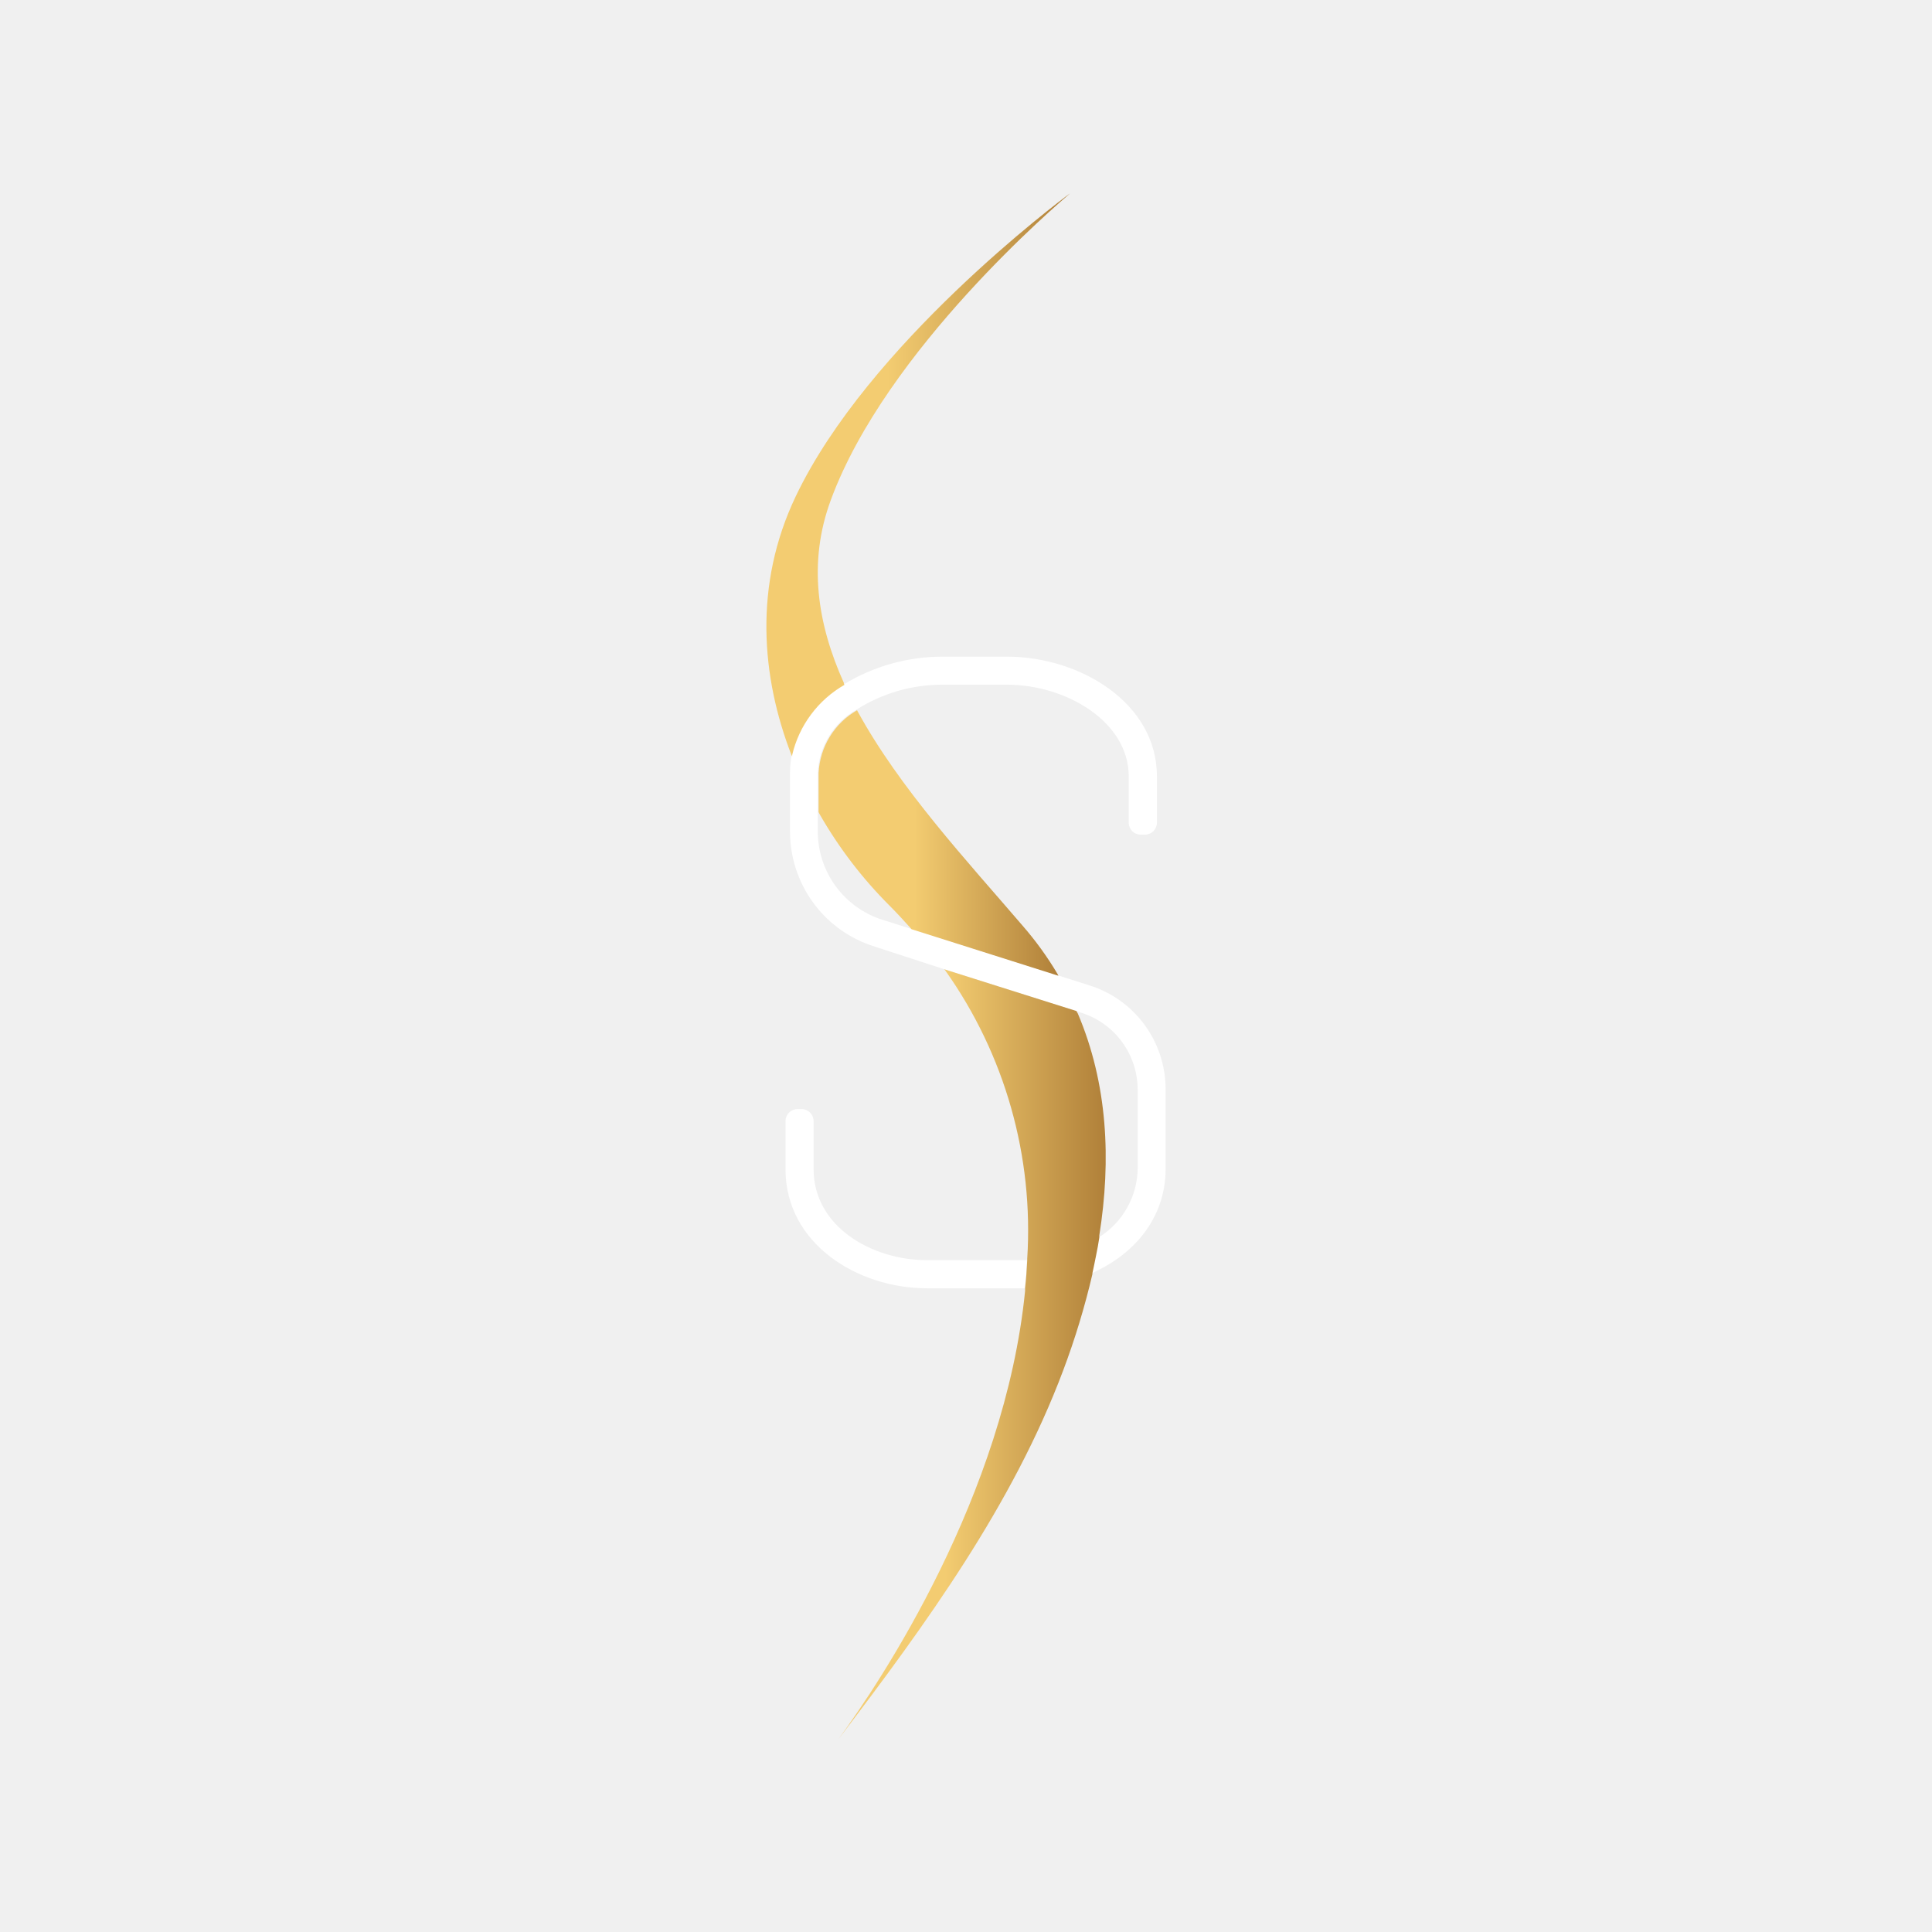
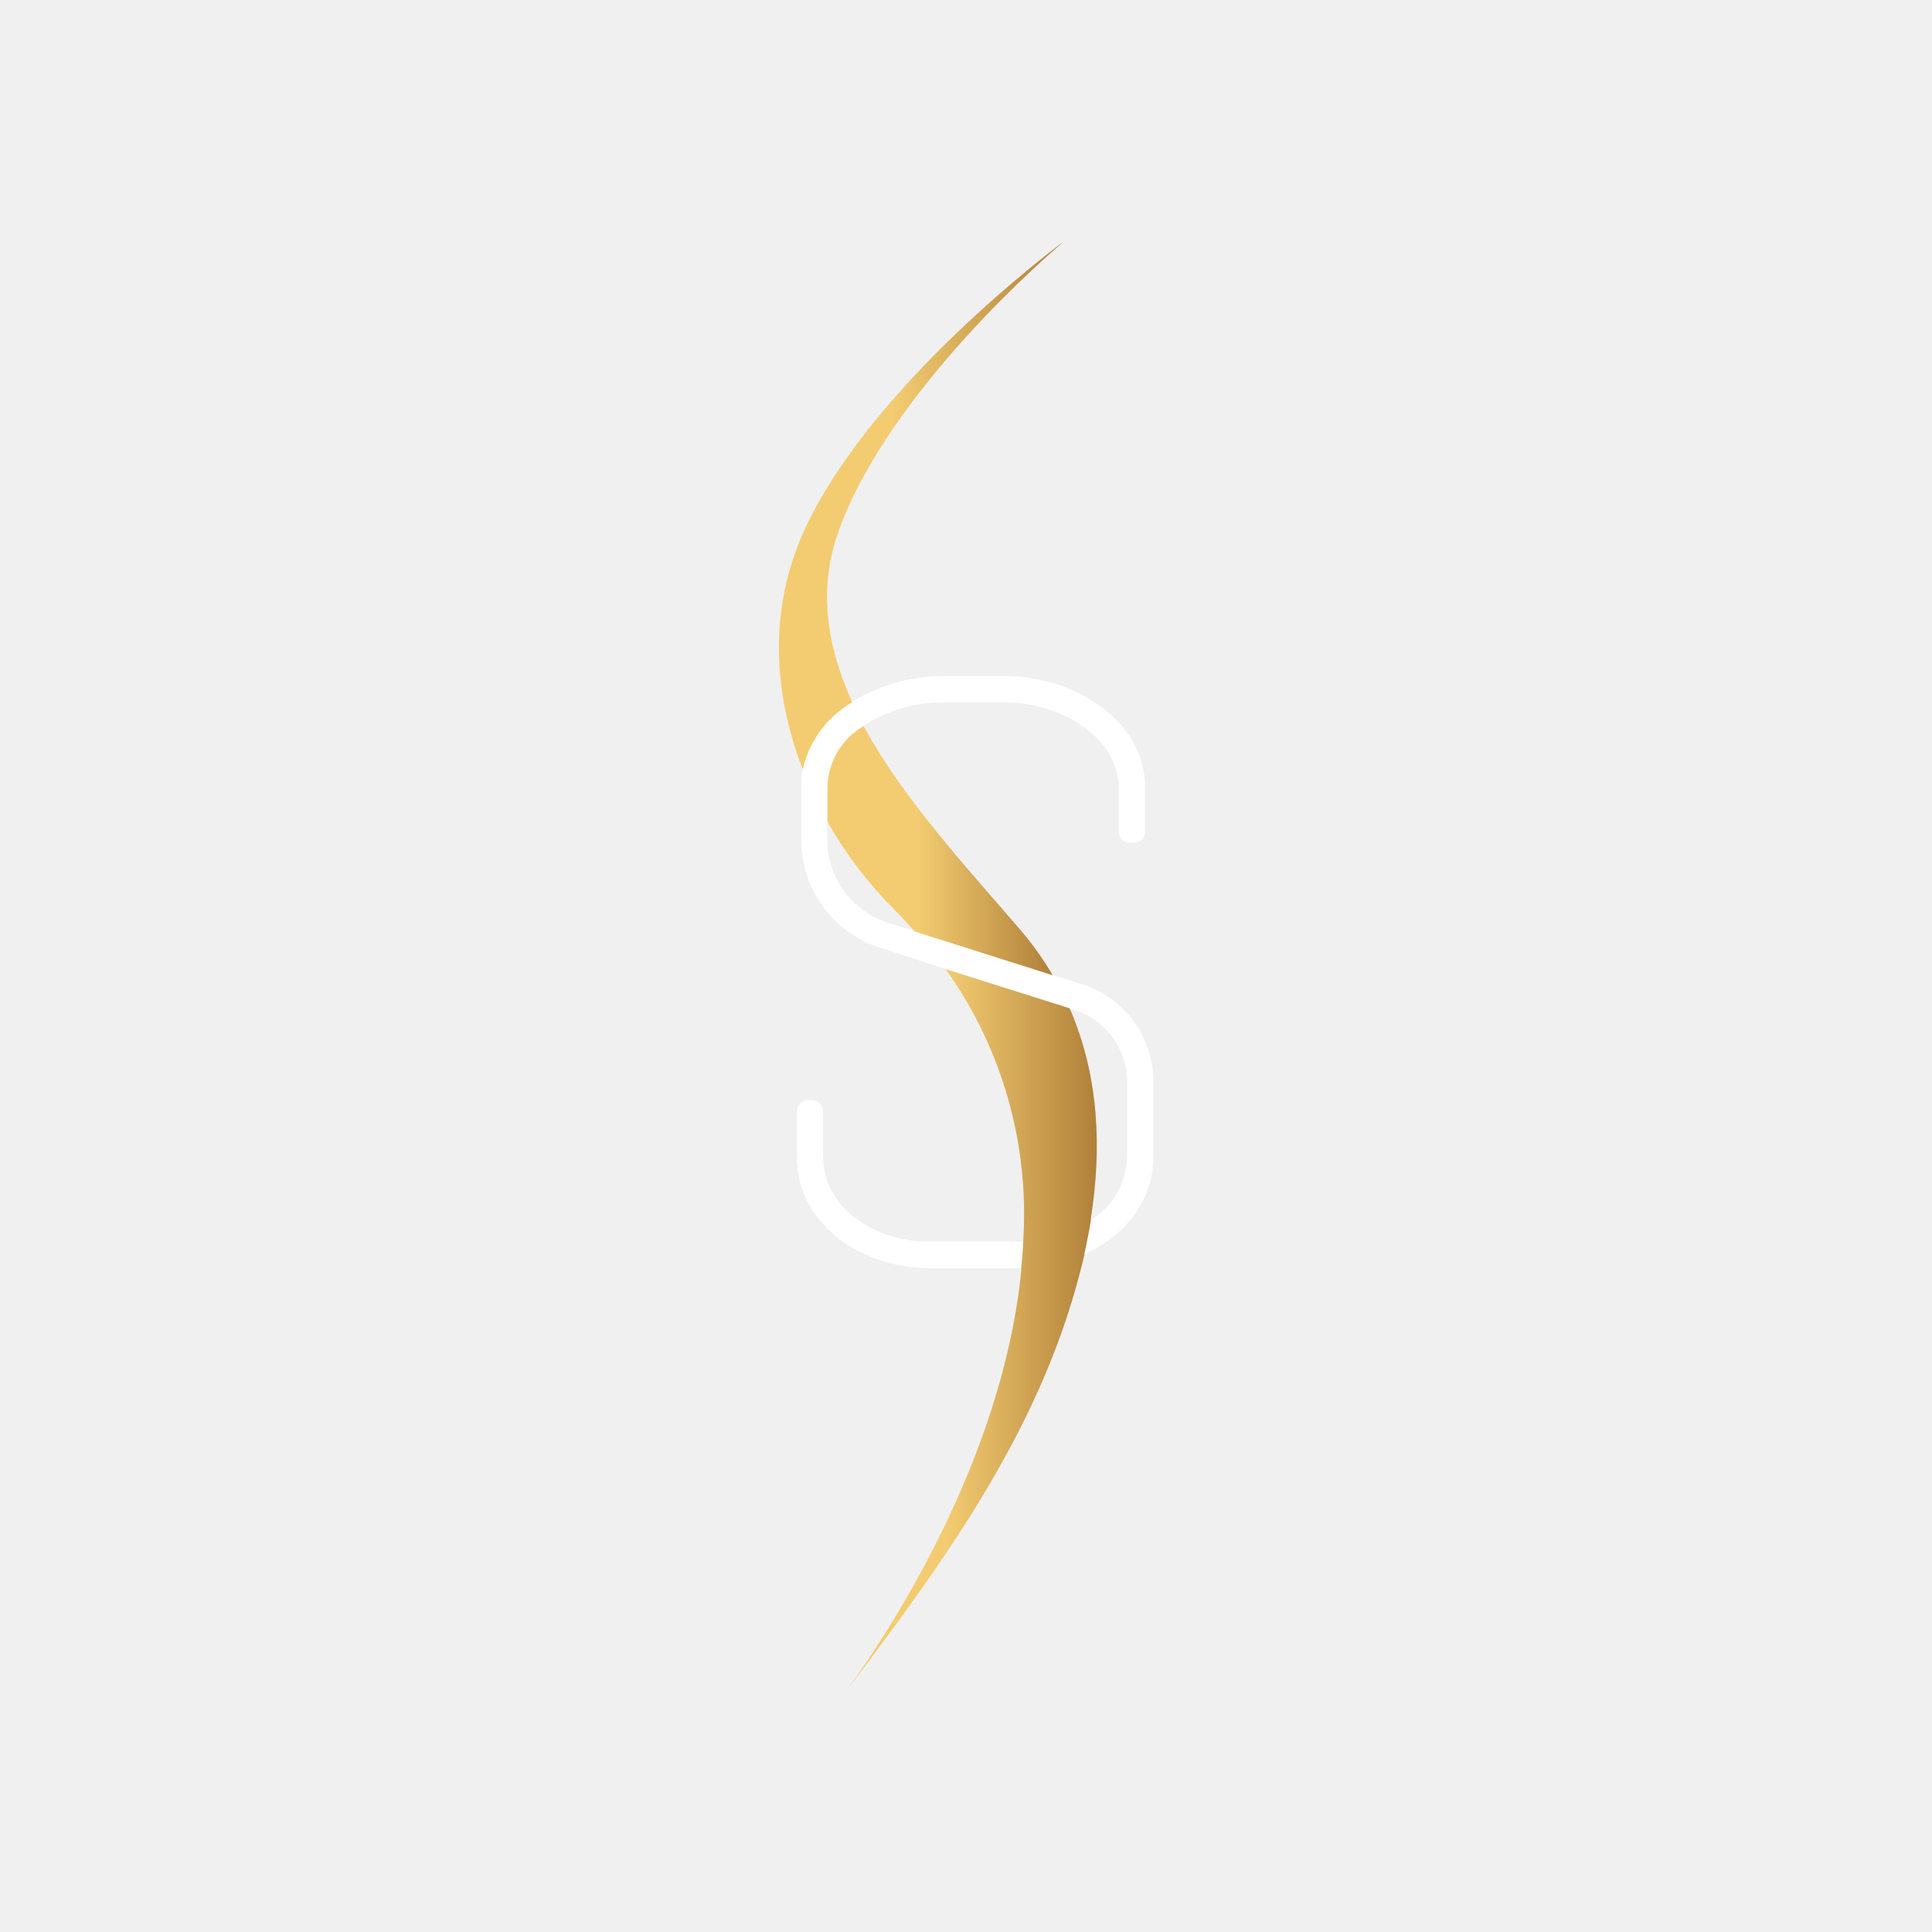
- <svg xmlns="http://www.w3.org/2000/svg" width="60" height="60" viewBox="0 0 60 60" fill="none">
-   <path d="M36.199 33.847V36.302C36.199 37.689 35.379 38.871 33.936 39.527L33.901 39.544C33.943 39.36 33.981 39.173 34.016 38.989C34.05 38.806 34.088 38.622 34.116 38.435L34.154 38.407C34.509 38.181 34.802 37.871 35.007 37.503C35.213 37.136 35.324 36.723 35.331 36.302V33.847C35.332 33.312 35.163 32.791 34.847 32.36C34.531 31.928 34.086 31.61 33.576 31.451L33.417 31.399L29.289 30.088L27.158 29.395C26.396 29.158 25.729 28.682 25.257 28.037C24.785 27.393 24.532 26.613 24.535 25.813V23.993C24.536 23.821 24.551 23.649 24.58 23.48C24.58 23.462 24.58 23.452 24.58 23.434C24.687 22.978 24.886 22.549 25.166 22.174C25.446 21.798 25.8 21.485 26.206 21.253C27.131 20.689 28.193 20.392 29.275 20.393H31.279C33.514 20.393 35.929 21.812 35.929 24.111V25.549C35.929 25.648 35.89 25.742 35.821 25.812C35.751 25.881 35.657 25.921 35.559 25.921H35.424C35.326 25.921 35.231 25.881 35.162 25.812C35.093 25.742 35.054 25.648 35.054 25.549V24.111C35.054 22.408 33.102 21.264 31.279 21.264H29.275C28.324 21.26 27.392 21.531 26.59 22.044C26.244 22.242 25.953 22.524 25.745 22.865C25.536 23.206 25.416 23.593 25.397 23.993V25.813C25.395 26.427 25.59 27.026 25.952 27.521C26.315 28.017 26.826 28.383 27.41 28.566L28.286 28.844L32.85 30.29L33.832 30.602C34.522 30.817 35.124 31.249 35.55 31.833C35.976 32.417 36.203 33.123 36.199 33.847Z" fill="white" />
-   <path d="M31.889 39.149C31.889 39.437 31.854 39.724 31.823 40.009H28.789C26.626 40.009 24.395 38.622 24.395 36.312V34.818C24.395 34.72 24.433 34.626 24.502 34.556C24.57 34.486 24.663 34.445 24.761 34.444H24.896C24.995 34.444 25.089 34.484 25.158 34.554C25.228 34.624 25.267 34.719 25.267 34.818V36.312C25.267 38.081 27.055 39.135 28.789 39.135H31.903V39.156L31.889 39.149Z" fill="white" />
-   <path d="M26.228 21.267C25.822 21.499 25.468 21.812 25.188 22.188C24.908 22.563 24.708 22.992 24.602 23.448C24.602 23.466 24.602 23.476 24.602 23.493L24.578 23.445C23.64 21.018 23.401 18.167 24.709 15.421C26.955 10.705 32.868 6.27 33.238 6C32.892 6.302 27.519 10.854 25.799 15.536C25.083 17.481 25.387 19.384 26.207 21.208V21.239L26.228 21.267Z" fill="url(#paint0_linear_2911_11988)" />
-   <path d="M32.851 30.265L32.871 30.303L28.308 28.857L28.273 28.816C28.065 28.584 27.854 28.355 27.622 28.122C26.778 27.279 26.05 26.326 25.456 25.289L25.422 25.22V24.006C25.442 23.607 25.561 23.22 25.77 22.879C25.978 22.538 26.269 22.256 26.616 22.058L26.633 22.089C27.941 24.488 30.038 26.742 31.757 28.747C32.162 29.212 32.525 29.713 32.84 30.244L32.851 30.265Z" fill="url(#paint1_linear_2911_11988)" />
-   <path d="M34.14 38.365C34.14 38.365 34.14 38.383 34.14 38.389V38.435C34.112 38.622 34.078 38.806 34.04 38.989C34.002 39.173 33.967 39.36 33.925 39.544C33.925 39.544 33.925 39.562 33.925 39.572C33.688 40.586 33.386 41.583 33.019 42.557C31.458 46.718 28.767 50.428 26.047 54C27.355 52.211 31.202 46.444 31.835 40.092V40.04C31.835 40.04 31.835 40.019 31.835 40.009C31.867 39.724 31.887 39.437 31.901 39.149V39.128C31.903 39.118 31.903 39.107 31.901 39.097C32.105 35.91 31.208 32.75 29.362 30.147L29.323 30.102L33.431 31.399L33.451 31.441L33.472 31.475C34.399 33.653 34.514 36.021 34.14 38.365Z" fill="url(#paint2_linear_2911_11988)" />
+ <svg xmlns="http://www.w3.org/2000/svg" width="48" height="48" viewBox="0 0 48 48" fill="none">
+   <path d="M28.654 26.885V28.726C28.654 29.767 28.039 30.654 26.957 31.145L26.931 31.158C26.962 31.02 26.991 30.88 27.017 30.742C27.043 30.604 27.071 30.466 27.092 30.326L27.12 30.305C27.387 30.136 27.606 29.903 27.76 29.627C27.914 29.352 27.998 29.042 28.003 28.726V26.885C28.004 26.484 27.877 26.093 27.64 25.77C27.403 25.446 27.069 25.207 26.687 25.088L26.568 25.049L23.472 24.066L21.873 23.546C21.302 23.368 20.802 23.012 20.448 22.528C20.094 22.044 19.904 21.459 19.906 20.86V19.494C19.907 19.365 19.918 19.237 19.94 19.11C19.94 19.096 19.94 19.089 19.94 19.076C20.02 18.733 20.169 18.412 20.379 18.13C20.589 17.849 20.855 17.614 21.16 17.44C21.853 17.017 22.65 16.794 23.462 16.795H24.964C26.64 16.795 28.452 17.859 28.452 19.583V20.662C28.452 20.736 28.422 20.807 28.37 20.859C28.318 20.911 28.248 20.94 28.174 20.94H28.073C27.999 20.94 27.928 20.911 27.877 20.859C27.824 20.807 27.795 20.736 27.795 20.662V19.583C27.795 18.306 26.332 17.448 24.964 17.448H23.462C22.748 17.445 22.049 17.648 21.448 18.033C21.188 18.181 20.97 18.393 20.813 18.649C20.657 18.904 20.567 19.195 20.552 19.494V20.86C20.551 21.32 20.697 21.769 20.969 22.141C21.241 22.512 21.624 22.787 22.063 22.924L22.719 23.133L26.142 24.217L26.879 24.451C27.396 24.613 27.848 24.936 28.167 25.375C28.487 25.813 28.657 26.342 28.654 26.885Z" fill="white" />
+   <path d="M25.418 30.862C25.418 31.078 25.392 31.294 25.368 31.507H23.093C21.471 31.507 19.797 30.466 19.797 28.735V27.614C19.797 27.54 19.826 27.469 19.877 27.417C19.929 27.364 19.998 27.334 20.072 27.333H20.173C20.247 27.333 20.318 27.363 20.37 27.416C20.422 27.468 20.451 27.54 20.451 27.614V28.735C20.451 30.061 21.792 30.851 23.093 30.851H25.428V30.867L25.418 30.862Z" fill="white" />
+   <path d="M21.172 17.45C20.867 17.624 20.602 17.859 20.392 18.141C20.182 18.422 20.032 18.744 19.952 19.086C19.952 19.099 19.952 19.107 19.952 19.12L19.934 19.084C19.231 17.263 19.052 15.126 20.033 13.066C21.717 9.529 26.152 6.203 26.43 6C26.17 6.226 22.14 9.641 20.85 13.152C20.313 14.611 20.541 16.038 21.156 17.406V17.43L21.172 17.45Z" fill="url(#paint0_linear_3269_15442)" />
+   <path d="M26.134 24.199L26.15 24.228L22.727 23.143L22.701 23.112C22.545 22.938 22.387 22.766 22.213 22.592C21.58 21.959 21.033 21.245 20.588 20.467L20.562 20.415V19.505C20.577 19.206 20.667 18.915 20.823 18.659C20.98 18.404 21.198 18.192 21.458 18.044L21.471 18.067C22.452 19.866 24.024 21.557 25.314 23.06C25.618 23.409 25.89 23.785 26.126 24.183L26.134 24.199Z" fill="url(#paint1_linear_3269_15442)" />
+   <path d="M27.101 30.274C27.101 30.274 27.101 30.287 27.101 30.292V30.326C27.08 30.466 27.054 30.604 27.026 30.742C26.997 30.88 26.971 31.02 26.94 31.158C26.94 31.158 26.94 31.171 26.94 31.179C26.762 31.939 26.535 32.687 26.26 33.418C25.09 36.539 23.071 39.321 21.031 42C22.012 40.658 24.898 36.333 25.373 31.569V31.53C25.373 31.53 25.373 31.514 25.373 31.506C25.396 31.293 25.412 31.078 25.422 30.862V30.846C25.423 30.838 25.423 30.83 25.422 30.823C25.575 28.432 24.902 26.062 23.517 24.11L23.489 24.077L26.569 25.049L26.585 25.081L26.6 25.107C27.296 26.74 27.381 28.516 27.101 30.274Z" fill="url(#paint2_linear_3269_15442)" />
  <defs>
-     <linearGradient id="paint0_linear_2911_11988" x1="23.796" y1="14.745" x2="33.231" y2="14.745" gradientUnits="userSpaceOnUse">
+     <linearGradient id="paint0_linear_3269_15442" x1="19.348" y1="12.559" x2="26.424" y2="12.559" gradientUnits="userSpaceOnUse">
      <stop stop-color="#F3CC71" />
      <stop offset="0.4" stop-color="#F3CC71" />
      <stop offset="1" stop-color="#B08039" />
    </linearGradient>
-     <linearGradient id="paint1_linear_2911_11988" x1="25.418" y1="26.18" x2="32.871" y2="26.18" gradientUnits="userSpaceOnUse">
+     <linearGradient id="paint1_linear_3269_15442" x1="20.56" y1="21.136" x2="26.15" y2="21.136" gradientUnits="userSpaceOnUse">
      <stop stop-color="#F3CC71" />
      <stop offset="0.4" stop-color="#F3CC71" />
      <stop offset="1" stop-color="#B08039" />
    </linearGradient>
-     <linearGradient id="paint2_linear_2911_11988" x1="26.03" y1="42.044" x2="34.341" y2="42.044" gradientUnits="userSpaceOnUse">
+     <linearGradient id="paint2_linear_3269_15442" x1="21.018" y1="33.033" x2="27.252" y2="33.033" gradientUnits="userSpaceOnUse">
      <stop stop-color="#F3CC71" />
      <stop offset="0.4" stop-color="#F3CC71" />
      <stop offset="1" stop-color="#B08039" />
    </linearGradient>
  </defs>
</svg>
